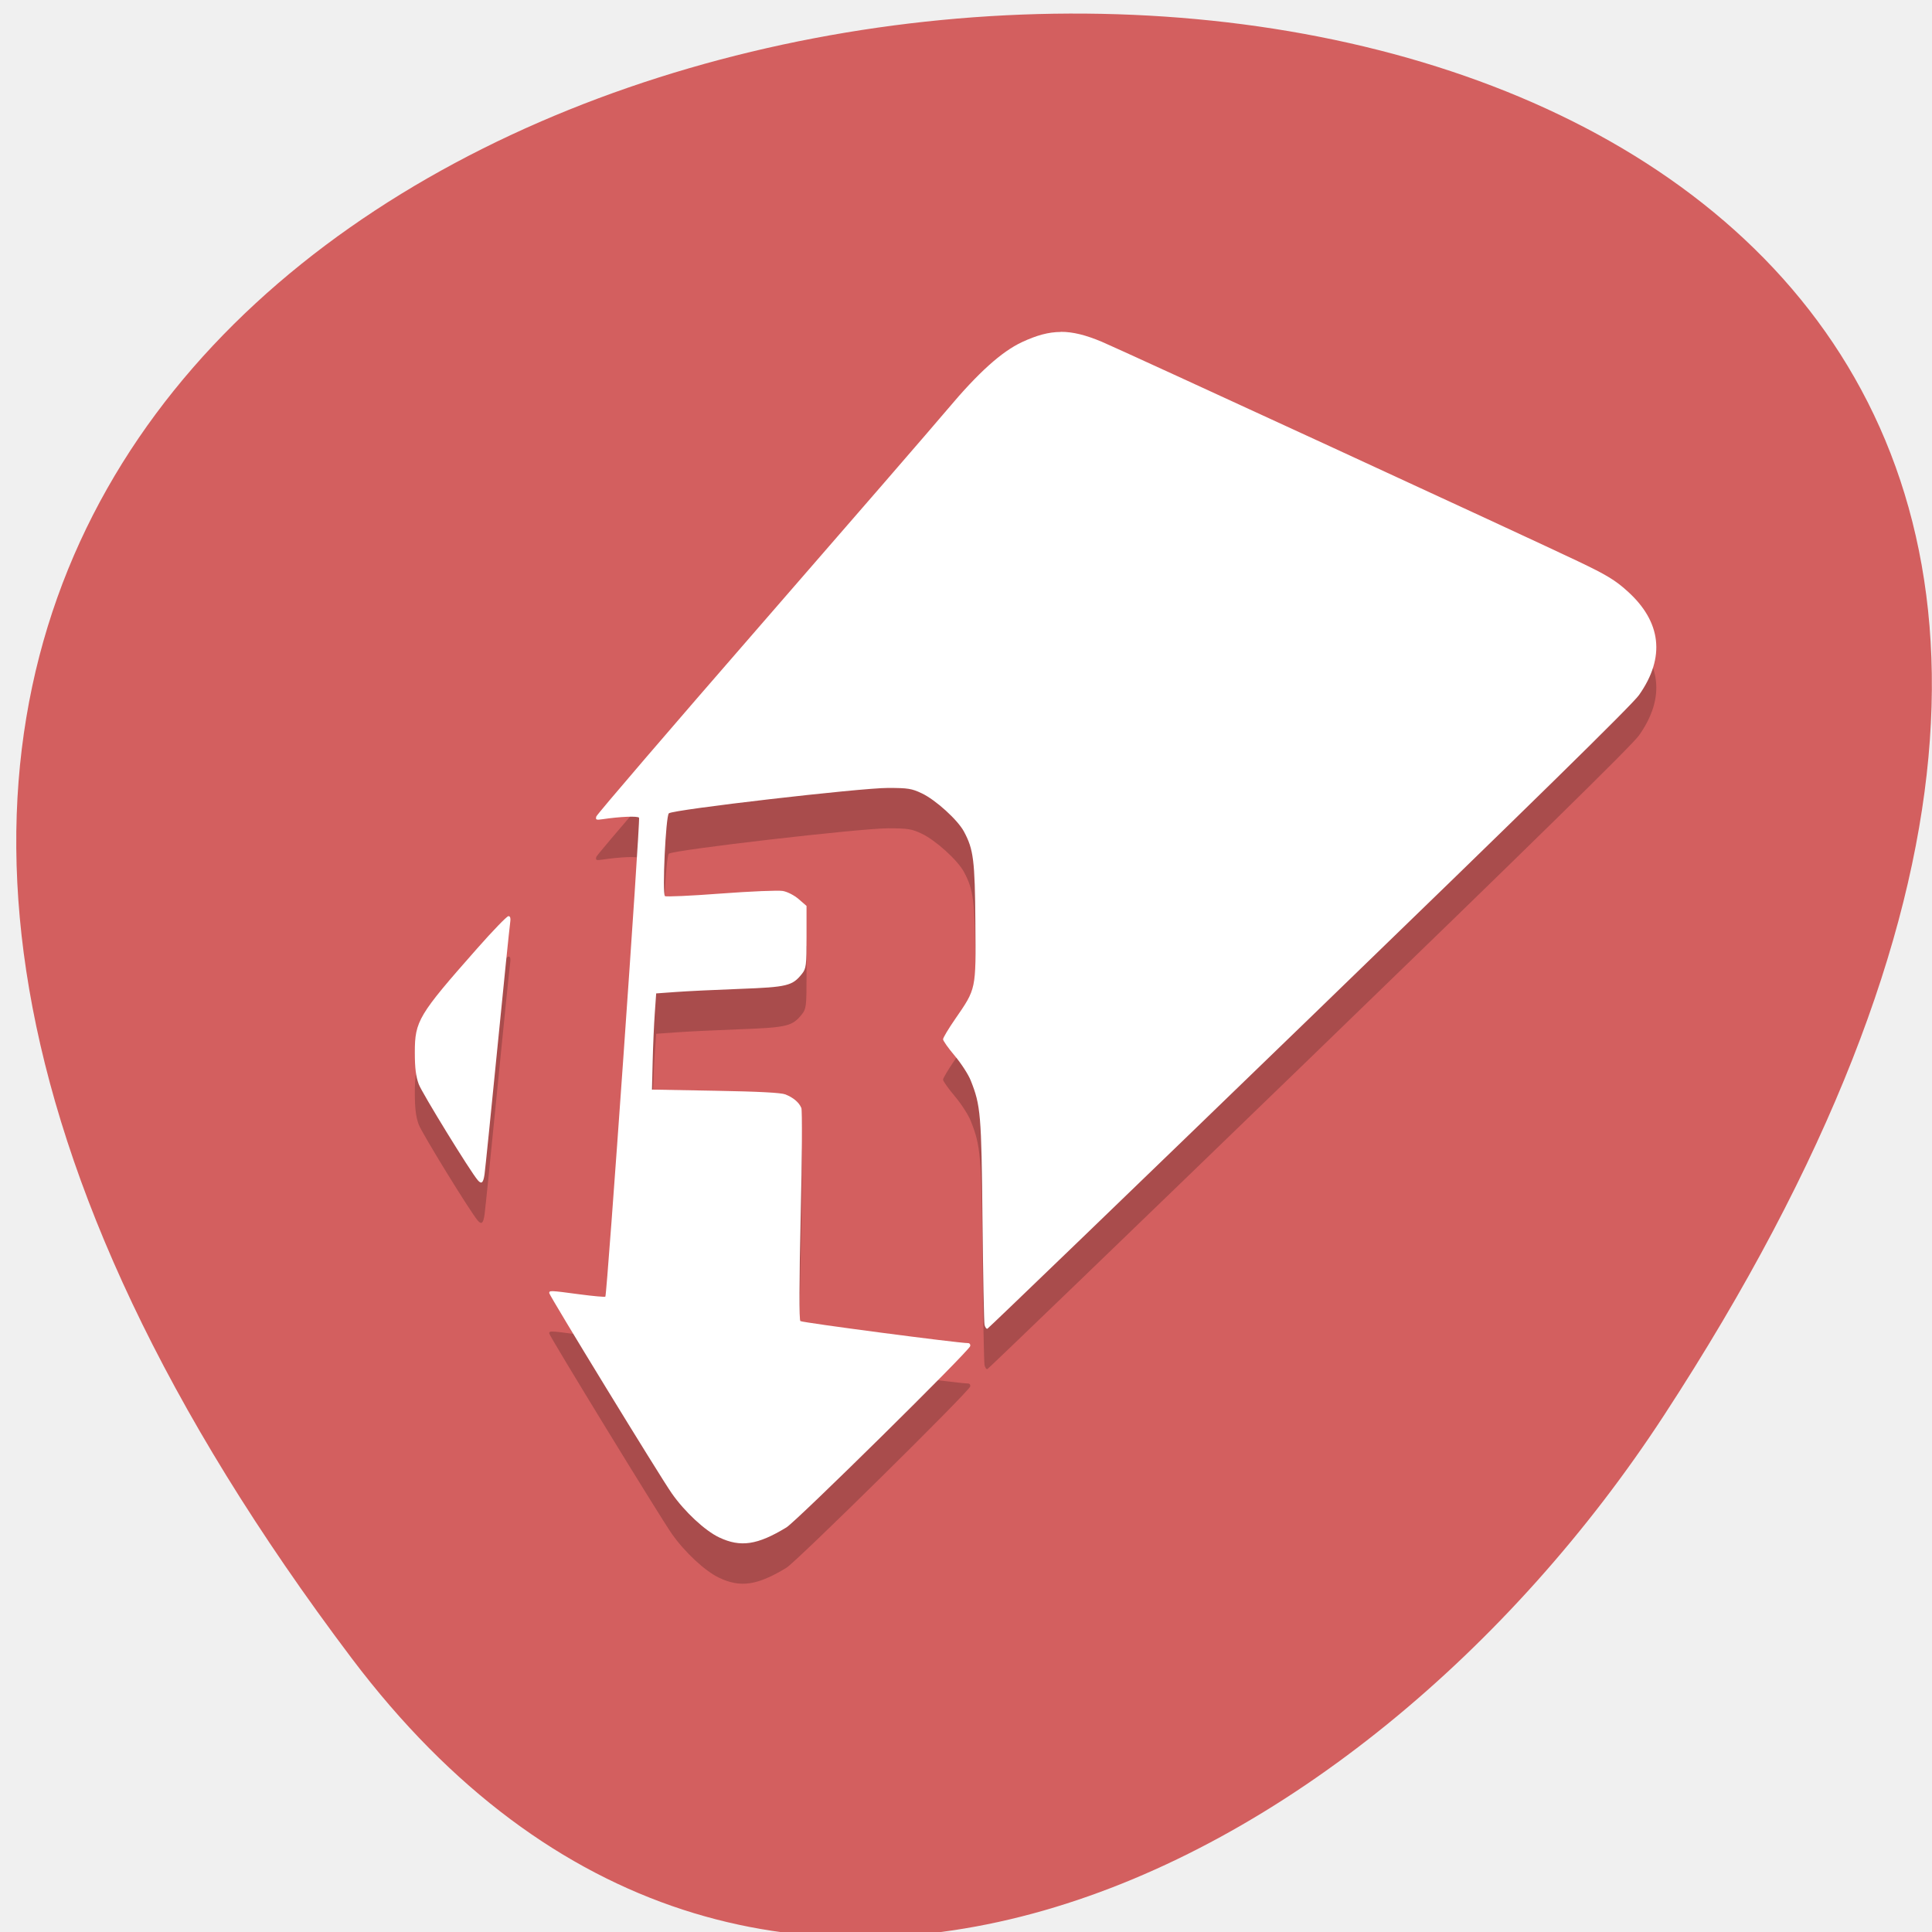
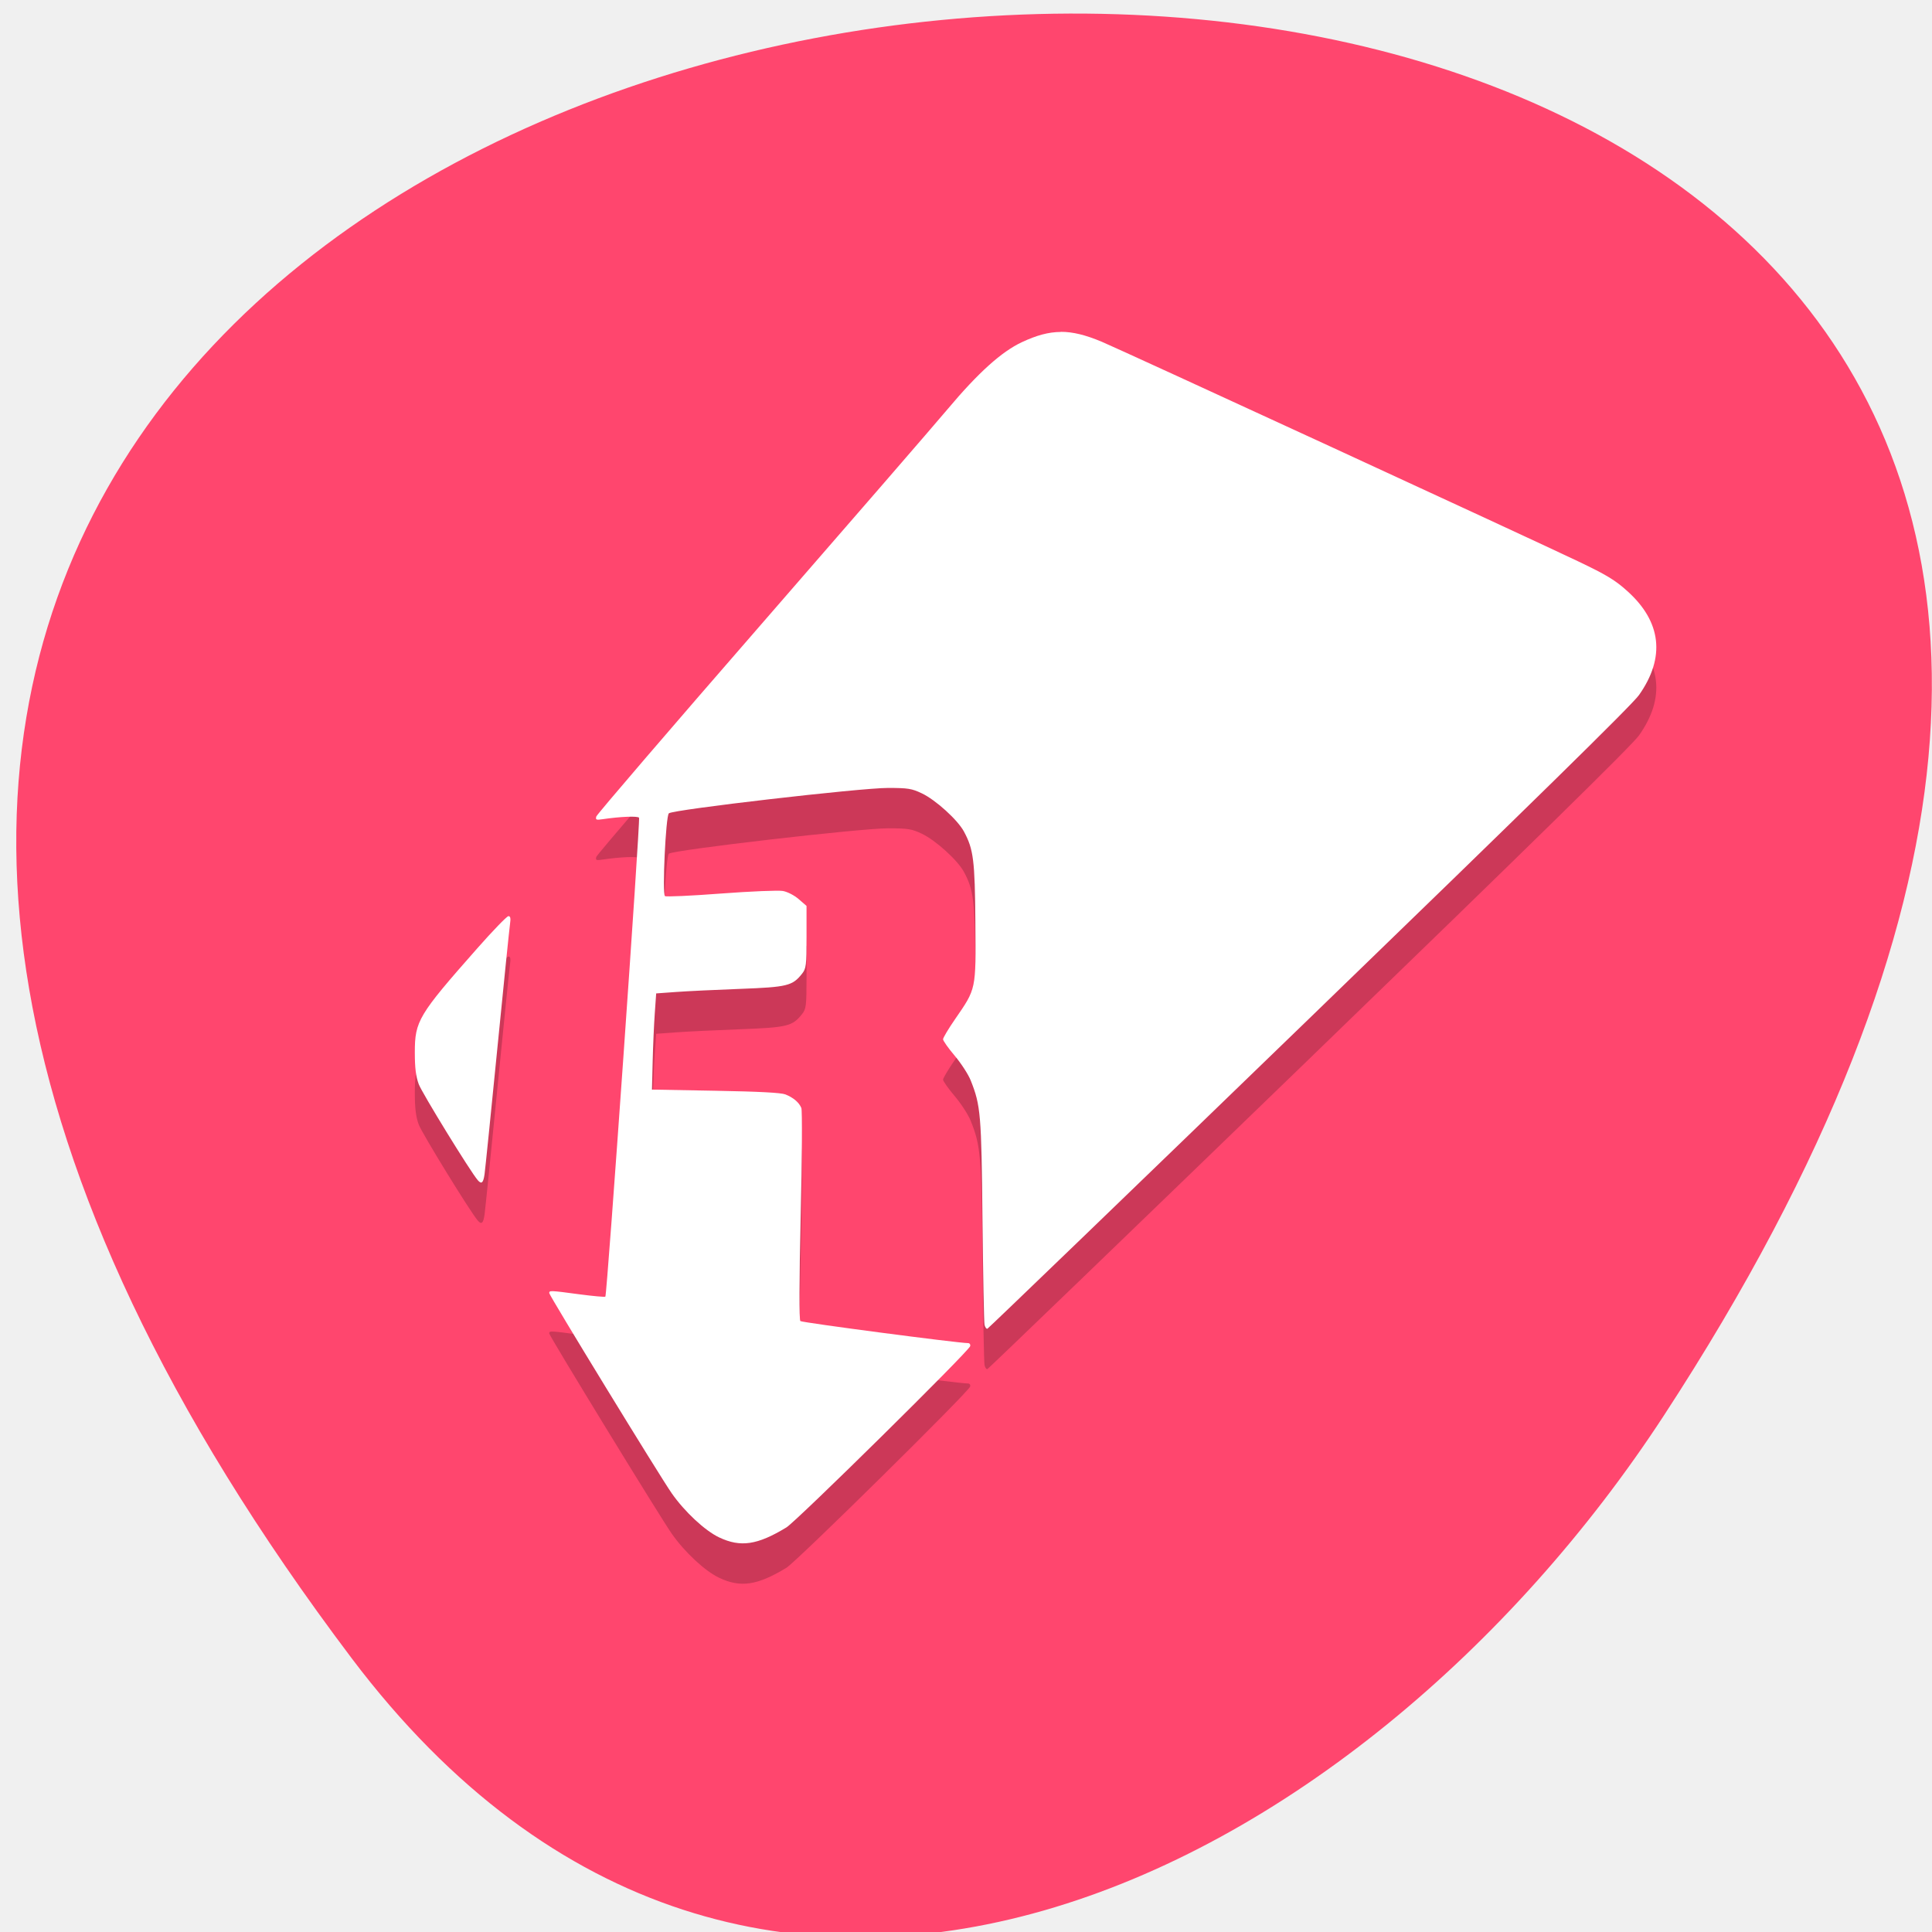
<svg xmlns="http://www.w3.org/2000/svg" viewBox="0 0 256 256" version="1.1" id="svg444">
  <defs id="defs6">
    <clipPath id="clipPath4">
      <path transform="matrix(15.33333 0 0 11.5 415 -125.5)" d="m -24 13 c 0 1.105 -0.672 2 -1.5 2 -0.828 0 -1.5 -0.895 -1.5 -2 0 -1.105 0.672 -2 1.5 -2 0.828 0 1.5 0.895 1.5 2 z" id="path2" />
    </clipPath>
  </defs>
  <g transform="translate(1.061 1.811)" id="g442">
-     <path d="m 45.547 217.93 c -200.11 -265.25 350.59 -302.94 173.86 -32.17 -40.29 61.728 -120.86 102.43 -173.86 32.17 z" fill="#cd853f" color="#000" id="path8" style="fill:#d35f5f" />
+     <path d="m 45.547 217.93 c -200.11 -265.25 350.59 -302.94 173.86 -32.17 -40.29 61.728 -120.86 102.43 -173.86 32.17 z" fill="#cd853f" color="#000" id="path8" style="fill:#ff466e;fill-opacity:1" />
    <g transform="matrix(5.48365 0 0 5.35018 3.253 -5.977)" id="g440">
      <g font-family="Bitstream Vera Sans" id="g398">
        <g font-size="12.666" id="g198">
          <text x="877.23" y="10.813" opacity="0.8" id="text12">
            <tspan x="877.23" y="10.813" id="tspan10" />
          </text>
          <text x="901.19" y="-29.929" opacity="0.8" id="text16">
            <tspan x="901.19" y="-29.929" id="tspan14" />
          </text>
          <text x="-569.37" y="-60.01" opacity="0.8" id="text20">
            <tspan x="-569.37" y="-60.01" id="tspan18" />
          </text>
          <text x="-2393.06" y="685.55" opacity="0.8" id="text24">
            <tspan x="-2393.06" y="685.55" id="tspan22" />
          </text>
          <text x="-454.88" y="-445.33" opacity="0.8" id="text28">
            <tspan x="-454.88" y="-445.33" id="tspan26" />
          </text>
          <text x="352.72" y="-858.8" opacity="0.8" id="text32">
            <tspan x="352.72" y="-858.8" id="tspan30" />
          </text>
          <text x="376.68" y="-899.54" opacity="0.8" id="text36">
            <tspan x="376.68" y="-899.54" id="tspan34" />
          </text>
          <text x="-1114.78" y="-906.75" opacity="0.8" id="text40">
            <tspan x="-1114.78" y="-906.75" id="tspan38" />
          </text>
          <text x="345.76" y="-1179.98" opacity="0.8" id="text44">
            <tspan x="345.76" y="-1179.98" id="tspan42" />
          </text>
          <text x="1831.89" y="-553.29" opacity="0.8" id="text48">
            <tspan x="1831.89" y="-553.29" id="tspan46" />
          </text>
          <text x="1855.85" y="-594.03" opacity="0.8" id="text52">
            <tspan x="1855.85" y="-594.03" id="tspan50" />
          </text>
          <text x="364.38" y="-601.24" opacity="0.8" id="text56">
            <tspan x="364.38" y="-601.24" id="tspan54" />
          </text>
          <text x="1824.93" y="-874.48" opacity="0.8" id="text60">
            <tspan x="1824.93" y="-874.48" id="tspan58" />
          </text>
          <text x="-573.43" y="-649.34" opacity="0.8" id="text64">
            <tspan x="-573.43" y="-649.34" id="tspan62" />
          </text>
          <text x="-2397.12" y="96.22" opacity="0.8" id="text68">
            <tspan x="-2397.12" y="96.22" id="tspan66" />
          </text>
          <text x="-682.36" y="189.09" opacity="0.8" id="text72">
            <tspan x="-682.36" y="189.09" id="tspan70" />
          </text>
          <text x="426.66" y="9.908" opacity="0.8" id="text76">
            <tspan x="426.66" y="9.908" id="tspan74" />
          </text>
          <text x="450.62" y="-30.834" opacity="0.8" id="text80">
            <tspan x="450.62" y="-30.834" id="tspan78" />
          </text>
          <text x="-1040.84" y="-38.04" opacity="0.8" id="text84">
            <tspan x="-1040.84" y="-38.04" id="tspan82" />
          </text>
          <text x="419.7" y="-311.28" opacity="0.8" id="text88">
            <tspan x="419.7" y="-311.28" id="tspan86" />
          </text>
          <text x="-608.03" y="-40.758" opacity="0.8" id="text92">
            <tspan x="-608.03" y="-40.758" id="tspan90" />
          </text>
          <text x="-2431.72" y="704.8" opacity="0.8" id="text96">
            <tspan x="-2431.72" y="704.8" id="tspan94" />
          </text>
          <text x="-456.94" y="-902.29" opacity="0.8" id="text100">
            <tspan x="-456.94" y="-902.29" id="tspan98" />
          </text>
          <text x="350.66" y="-1315.76" opacity="0.8" id="text104">
            <tspan x="350.66" y="-1315.76" id="tspan102" />
          </text>
          <text x="374.62" y="-1356.5" opacity="0.8" id="text108">
            <tspan x="374.62" y="-1356.5" id="tspan106" />
          </text>
          <text x="-1116.84" y="-1363.71" opacity="0.8" id="text112">
            <tspan x="-1116.84" y="-1363.71" id="tspan110" />
          </text>
          <text x="343.7" y="-1636.94" opacity="0.8" id="text116">
            <tspan x="343.7" y="-1636.94" id="tspan114" />
          </text>
          <text x="1829.83" y="-1010.25" opacity="0.8" id="text120">
            <tspan x="1829.83" y="-1010.25" id="tspan118" />
          </text>
          <text x="1853.79" y="-1050.99" opacity="0.8" id="text124">
            <tspan x="1853.79" y="-1050.99" id="tspan122" />
          </text>
          <text x="362.32" y="-1058.2" opacity="0.8" id="text128">
            <tspan x="362.32" y="-1058.2" id="tspan126" />
          </text>
          <text x="1822.87" y="-1331.44" opacity="0.8" id="text132">
            <tspan x="1822.87" y="-1331.44" id="tspan130" />
          </text>
          <text x="-575.49" y="-1106.3" opacity="0.8" id="text136">
            <tspan x="-575.49" y="-1106.3" id="tspan134" />
          </text>
          <text x="-2399.18" y="-360.74" opacity="0.8" id="text140">
            <tspan x="-2399.18" y="-360.74" id="tspan138" />
          </text>
          <text x="-684.42" y="-267.87" opacity="0.8" id="text144">
            <tspan x="-684.42" y="-267.87" id="tspan142" />
          </text>
          <text x="155.59" y="-26.956" opacity="0.8" id="text148">
            <tspan x="155.59" y="-26.956" id="tspan146" />
          </text>
          <text x="179.55" y="-67.7" opacity="0.8" id="text152">
            <tspan x="179.55" y="-67.7" id="tspan150" />
          </text>
          <text x="-1090.26" y="-261.73" opacity="0.8" id="text156">
            <tspan x="-1090.26" y="-261.73" id="tspan154" />
          </text>
          <text x="-282.66" y="-675.2" opacity="0.8" id="text160">
            <tspan x="-282.66" y="-675.2" id="tspan158" />
          </text>
          <text x="-258.7" y="-715.94" opacity="0.8" id="text164">
            <tspan x="-258.7" y="-715.94" id="tspan162" />
          </text>
          <text x="-1750.16" y="-723.15" opacity="0.8" id="text168">
            <tspan x="-1750.16" y="-723.15" id="tspan166" />
          </text>
          <text x="-289.62" y="-996.38" opacity="0.8" id="text172">
            <tspan x="-289.62" y="-996.38" id="tspan170" />
          </text>
          <text x="1196.5" y="-369.69" opacity="0.8" id="text176">
            <tspan x="1196.5" y="-369.69" id="tspan174" />
          </text>
          <text x="1220.46" y="-410.43" opacity="0.8" id="text180">
            <tspan x="1220.46" y="-410.43" id="tspan178" />
          </text>
          <text x="-271" y="-417.64" opacity="0.8" id="text184">
            <tspan x="-271" y="-417.64" id="tspan182" />
          </text>
          <text x="1189.54" y="-690.88" opacity="0.8" id="text188">
            <tspan x="1189.54" y="-690.88" id="tspan186" />
          </text>
          <text x="-1208.82" y="-465.73" opacity="0.8" id="text192">
            <tspan x="-1208.82" y="-465.73" id="tspan190" />
          </text>
          <text x="-3032.5" y="279.82" opacity="0.8" id="text196">
            <tspan x="-3032.5" y="279.82" id="tspan194" />
          </text>
        </g>
        <text transform="matrix(0.90475 0 0 0.90475 -716.75 -676.29)" x="-664.27" y="1159.42" opacity="0.8" font-size="14" id="text202">
          <tspan x="-664.27" y="1159.42" id="tspan200" />
        </text>
        <g font-size="12.666" id="g392">
          <text x="877.23" y="18.05" opacity="0.8" id="text206">
            <tspan x="877.23" y="18.05" id="tspan204" />
          </text>
          <text x="901.19" y="-22.691" opacity="0.8" id="text210">
            <tspan x="901.19" y="-22.691" id="tspan208" />
          </text>
          <text x="-569.37" y="-52.769" opacity="0.8" id="text214">
            <tspan x="-569.37" y="-52.769" id="tspan212" />
          </text>
          <text x="-2393.06" y="692.78" opacity="0.8" id="text218">
            <tspan x="-2393.06" y="692.78" id="tspan216" />
          </text>
          <text x="-454.88" y="-438.09" opacity="0.8" id="text222">
            <tspan x="-454.88" y="-438.09" id="tspan220" />
          </text>
          <text x="352.72" y="-851.56" opacity="0.8" id="text226">
            <tspan x="352.72" y="-851.56" id="tspan224" />
          </text>
          <text x="376.68" y="-892.3" opacity="0.8" id="text230">
            <tspan x="376.68" y="-892.3" id="tspan228" />
          </text>
          <text x="-1114.78" y="-899.51" opacity="0.8" id="text234">
            <tspan x="-1114.78" y="-899.51" id="tspan232" />
          </text>
          <text x="345.76" y="-1172.75" opacity="0.8" id="text238">
            <tspan x="345.76" y="-1172.75" id="tspan236" />
          </text>
          <text x="1831.89" y="-546.05" opacity="0.8" id="text242">
            <tspan x="1831.89" y="-546.05" id="tspan240" />
          </text>
          <text x="1855.85" y="-586.8" opacity="0.8" id="text246">
            <tspan x="1855.85" y="-586.8" id="tspan244" />
          </text>
          <text x="364.38" y="-594.01" opacity="0.8" id="text250">
            <tspan x="364.38" y="-594.01" id="tspan248" />
          </text>
          <text x="1824.93" y="-867.24" opacity="0.8" id="text254">
            <tspan x="1824.93" y="-867.24" id="tspan252" />
          </text>
          <text x="-573.43" y="-642.1" opacity="0.8" id="text258">
            <tspan x="-573.43" y="-642.1" id="tspan256" />
          </text>
          <text x="-2397.12" y="103.46" opacity="0.8" id="text262">
            <tspan x="-2397.12" y="103.46" id="tspan260" />
          </text>
          <text x="-682.36" y="196.33" opacity="0.8" id="text266">
            <tspan x="-682.36" y="196.33" id="tspan264" />
          </text>
          <text x="426.66" y="17.15" opacity="0.8" id="text270">
            <tspan x="426.66" y="17.15" id="tspan268" />
          </text>
          <text x="450.62" y="-23.596" opacity="0.8" id="text274">
            <tspan x="450.62" y="-23.596" id="tspan272" />
          </text>
          <text x="-1040.84" y="-30.806" opacity="0.8" id="text278">
            <tspan x="-1040.84" y="-30.806" id="tspan276" />
          </text>
          <text x="419.7" y="-304.04" opacity="0.8" id="text282">
            <tspan x="419.7" y="-304.04" id="tspan280" />
          </text>
          <text x="-608.03" y="-33.52" opacity="0.8" id="text286">
            <tspan x="-608.03" y="-33.52" id="tspan284" />
          </text>
          <text x="-2431.72" y="712.03" opacity="0.8" id="text290">
            <tspan x="-2431.72" y="712.03" id="tspan288" />
          </text>
          <text x="-456.94" y="-895.05" opacity="0.8" id="text294">
            <tspan x="-456.94" y="-895.05" id="tspan292" />
          </text>
          <text x="350.66" y="-1308.52" opacity="0.8" id="text298">
            <tspan x="350.66" y="-1308.52" id="tspan296" />
          </text>
          <text x="374.62" y="-1349.26" opacity="0.8" id="text302">
            <tspan x="374.62" y="-1349.26" id="tspan300" />
          </text>
          <text x="-1116.84" y="-1356.47" opacity="0.8" id="text306">
            <tspan x="-1116.84" y="-1356.47" id="tspan304" />
          </text>
          <text x="343.7" y="-1629.71" opacity="0.8" id="text310">
            <tspan x="343.7" y="-1629.71" id="tspan308" />
          </text>
          <text x="1829.83" y="-1003.02" opacity="0.8" id="text314">
            <tspan x="1829.83" y="-1003.02" id="tspan312" />
          </text>
          <text x="1853.79" y="-1043.76" opacity="0.8" id="text318">
            <tspan x="1853.79" y="-1043.76" id="tspan316" />
          </text>
          <text x="362.32" y="-1050.97" opacity="0.8" id="text322">
            <tspan x="362.32" y="-1050.97" id="tspan320" />
          </text>
          <text x="1822.87" y="-1324.2" opacity="0.8" id="text326">
            <tspan x="1822.87" y="-1324.2" id="tspan324" />
          </text>
          <text x="-575.49" y="-1099.06" opacity="0.8" id="text330">
            <tspan x="-575.49" y="-1099.06" id="tspan328" />
          </text>
          <text x="-2399.18" y="-353.5" opacity="0.8" id="text334">
            <tspan x="-2399.18" y="-353.5" id="tspan332" />
          </text>
          <text x="-684.42" y="-260.63" opacity="0.8" id="text338">
            <tspan x="-684.42" y="-260.63" id="tspan336" />
          </text>
          <text x="155.59" y="-19.718" opacity="0.8" id="text342">
            <tspan x="155.59" y="-19.718" id="tspan340" />
          </text>
          <text x="179.55" y="-60.46" opacity="0.8" id="text346">
            <tspan x="179.55" y="-60.46" id="tspan344" />
          </text>
          <text x="-1090.26" y="-254.49" opacity="0.8" id="text350">
            <tspan x="-1090.26" y="-254.49" id="tspan348" />
          </text>
          <text x="-282.66" y="-667.96" opacity="0.8" id="text354">
            <tspan x="-282.66" y="-667.96" id="tspan352" />
          </text>
          <text x="-258.7" y="-708.7" opacity="0.8" id="text358">
            <tspan x="-258.7" y="-708.7" id="tspan356" />
          </text>
          <text x="-1750.16" y="-715.91" opacity="0.8" id="text362">
            <tspan x="-1750.16" y="-715.91" id="tspan360" />
          </text>
          <text x="-289.62" y="-989.14" opacity="0.8" id="text366">
            <tspan x="-289.62" y="-989.14" id="tspan364" />
          </text>
          <text x="1196.5" y="-362.45" opacity="0.8" id="text370">
            <tspan x="1196.5" y="-362.45" id="tspan368" />
          </text>
          <text x="1220.46" y="-403.19" opacity="0.8" id="text374">
            <tspan x="1220.46" y="-403.19" id="tspan372" />
          </text>
          <text x="-271" y="-410.4" opacity="0.8" id="text378">
            <tspan x="-271" y="-410.4" id="tspan376" />
          </text>
          <text x="1189.54" y="-683.64" opacity="0.8" id="text382">
            <tspan x="1189.54" y="-683.64" id="tspan380" />
          </text>
          <text x="-1208.82" y="-458.5" opacity="0.8" id="text386">
            <tspan x="-1208.82" y="-458.5" id="tspan384" />
          </text>
          <text x="-3032.5" y="287.06" opacity="0.8" id="text390">
            <tspan x="-3032.5" y="287.06" id="tspan388" />
          </text>
        </g>
        <text transform="matrix(0.90475 0 0 0.90475 -716.75 -669.05)" x="-664.27" y="1159.42" opacity="0.8" font-size="14" id="text396">
          <tspan x="-664.27" y="1159.42" id="tspan394" />
        </text>
      </g>
      <g font-size="12.666" id="g432">
        <text x="435.9" y="-361.23" font-family="Droid Sans" id="text404">
          <tspan x="435.9" y="-361.23" id="tspan400" />
          <tspan x="435.9" y="-345.39" id="tspan402" />
        </text>
        <g font-family="Bitstream Vera Sans" id="g430">
          <text x="901.09" y="-843.27" opacity="0.8" id="text408">
            <tspan x="901.09" y="-843.27" id="tspan406" />
          </text>
          <text x="-922.6" y="-97.72" opacity="0.8" id="text412">
            <tspan x="-922.6" y="-97.72" id="tspan410" />
          </text>
          <text x="1628.17" y="-1128.27" opacity="0.8" id="text416">
            <tspan x="1628.17" y="-1128.27" id="tspan414" />
          </text>
          <text x="1652.13" y="-1169.01" opacity="0.8" id="text420">
            <tspan x="1652.13" y="-1169.01" id="tspan418" />
          </text>
          <text x="160.67" y="-1176.22" opacity="0.8" id="text424">
            <tspan x="160.67" y="-1176.22" id="tspan422" />
          </text>
          <text x="1621.21" y="-1449.45" opacity="0.8" id="text428">
            <tspan x="1621.21" y="-1449.45" id="tspan426" />
          </text>
        </g>
      </g>
      <g transform="translate(0.237 1)" id="g438">
        <path d="m 24.608,9 c -0.298,10e-4 -0.587,0.085 -0.935,0.251 -0.493,0.235 -1.059,0.757 -1.8,1.662 -0.325,0.396 -2.362,2.807 -4.527,5.357 -2.165,2.55 -3.947,4.679 -3.961,4.731 -0.022,0.082 -0.002,0.09 0.148,0.067 0.432,-0.066 0.855,-0.083 0.885,-0.037 0.034,0.054 -0.773,11.821 -0.814,11.861 -0.014,0.013 -0.296,-0.013 -0.627,-0.058 -0.709,-0.097 -0.729,-0.098 -0.729,-0.03 0,0.06 2.678,4.546 2.961,4.96 0.313,0.458 0.803,0.925 1.145,1.091 0.518,0.251 0.923,0.189 1.624,-0.247 0.247,-0.154 4.414,-4.367 4.442,-4.491 0.009,-0.041 -0.014,-0.074 -0.051,-0.074 -0.249,-10e-4 -4.01,-0.508 -4.053,-0.546 -0.031,-0.03 -0.028,-0.984 0.008,-2.608 0.032,-1.408 0.039,-2.609 0.016,-2.669 -0.055,-0.138 -0.193,-0.258 -0.387,-0.337 -0.105,-0.042 -0.641,-0.071 -1.688,-0.09 l -1.535,-0.029 0.017,-0.695 c 0.009,-0.382 0.032,-0.918 0.051,-1.191 l 0.034,-0.496 0.486,-0.036 c 0.267,-0.02 0.958,-0.054 1.536,-0.076 1.147,-0.044 1.271,-0.075 1.503,-0.376 0.099,-0.128 0.108,-0.205 0.108,-0.909 v -0.77 l -0.188,-0.167 c -0.108,-0.096 -0.271,-0.182 -0.384,-0.203 -0.11,-0.02 -0.768,0.008 -1.501,0.064 -0.718,0.056 -1.324,0.084 -1.348,0.063 -0.069,-0.06 0.019,-1.977 0.094,-2.05 0.095,-0.092 4.628,-0.63 5.299,-0.629 0.482,0.001 0.569,0.015 0.814,0.134 0.332,0.161 0.867,0.657 1.018,0.947 0.231,0.44 0.264,0.706 0.276,2.251 0.013,1.679 0.024,1.629 -0.492,2.397 -0.159,0.236 -0.289,0.459 -0.289,0.496 0,0.036 0.127,0.22 0.282,0.408 0.155,0.188 0.329,0.463 0.386,0.611 0.242,0.622 0.259,0.835 0.285,3.453 0.014,1.365 0.036,2.534 0.049,2.597 0.013,0.063 0.045,0.108 0.07,0.099 0.025,-0.009 3.525,-3.466 7.778,-7.684 5.319,-5.274 7.807,-7.774 7.967,-8.01 0.642,-0.932 0.543,-1.818 -0.287,-2.578 C 38.008,15.149 37.792,15.015 37.128,14.69 35.961,14.117 26.058,9.44 25.591,9.239 25.211,9.077 24.905,8.996 24.608,8.997 z M 11.261,23.469 c -0.037,0 -0.379,0.363 -0.761,0.807 -1.414,1.642 -1.5,1.789 -1.5,2.568 0,0.38 0.025,0.593 0.094,0.785 0.078,0.216 1.245,2.163 1.427,2.379 0.091,0.108 0.134,0.068 0.164,-0.149 0.016,-0.116 0.155,-1.518 0.309,-3.115 0.154,-1.597 0.292,-2.987 0.307,-3.089 0.02,-0.134 0.008,-0.187 -0.04,-0.187 z" opacity="0.2" id="path434" />
        <path d="m 24.608,8 c -0.298,10e-4 -0.587,0.085 -0.935,0.251 -0.493,0.235 -1.059,0.757 -1.8,1.662 -0.325,0.396 -2.362,2.807 -4.527,5.357 -2.165,2.55 -3.947,4.679 -3.961,4.731 -0.022,0.082 -0.002,0.09 0.148,0.067 0.432,-0.066 0.855,-0.083 0.885,-0.037 0.034,0.054 -0.773,11.821 -0.814,11.861 -0.014,0.013 -0.296,-0.013 -0.627,-0.058 -0.709,-0.097 -0.729,-0.098 -0.729,-0.03 0,0.06 2.678,4.546 2.961,4.96 0.313,0.458 0.803,0.925 1.145,1.091 0.518,0.251 0.923,0.189 1.624,-0.247 0.247,-0.154 4.414,-4.367 4.442,-4.491 0.009,-0.041 -0.014,-0.074 -0.051,-0.074 -0.249,-10e-4 -4.01,-0.508 -4.053,-0.546 -0.031,-0.03 -0.028,-0.984 0.008,-2.608 0.032,-1.408 0.039,-2.609 0.016,-2.669 -0.055,-0.138 -0.193,-0.258 -0.387,-0.337 -0.105,-0.042 -0.641,-0.071 -1.688,-0.09 l -1.535,-0.029 0.017,-0.695 c 0.009,-0.382 0.032,-0.918 0.051,-1.191 l 0.034,-0.496 0.486,-0.036 c 0.267,-0.02 0.958,-0.054 1.536,-0.076 1.147,-0.044 1.271,-0.075 1.503,-0.376 0.099,-0.128 0.108,-0.205 0.108,-0.909 v -0.77 l -0.188,-0.167 c -0.108,-0.096 -0.271,-0.182 -0.384,-0.203 -0.11,-0.02 -0.768,0.008 -1.501,0.064 -0.718,0.056 -1.324,0.084 -1.348,0.063 -0.069,-0.06 0.019,-1.977 0.094,-2.05 0.095,-0.092 4.628,-0.63 5.299,-0.629 0.482,0.001 0.569,0.015 0.814,0.134 0.332,0.161 0.867,0.657 1.018,0.947 0.231,0.44 0.264,0.706 0.276,2.251 0.013,1.679 0.024,1.629 -0.492,2.397 -0.159,0.236 -0.289,0.459 -0.289,0.496 0,0.036 0.127,0.22 0.282,0.408 0.155,0.188 0.329,0.463 0.386,0.611 0.242,0.622 0.259,0.835 0.285,3.453 0.014,1.365 0.036,2.534 0.049,2.597 0.013,0.063 0.045,0.108 0.07,0.099 0.025,-0.009 3.525,-3.466 7.778,-7.684 5.319,-5.274 7.807,-7.774 7.967,-8.01 0.642,-0.932 0.543,-1.818 -0.287,-2.578 C 38.008,14.149 37.792,14.015 37.128,13.69 35.961,13.117 26.058,8.44 25.591,8.239 25.211,8.077 24.905,7.996 24.608,7.997 z M 11.261,22.469 c -0.037,0 -0.379,0.363 -0.761,0.807 -1.414,1.642 -1.5,1.789 -1.5,2.568 0,0.38 0.025,0.593 0.094,0.785 0.078,0.216 1.245,2.163 1.427,2.379 0.091,0.108 0.134,0.068 0.164,-0.149 0.016,-0.116 0.155,-1.518 0.309,-3.115 0.154,-1.597 0.292,-2.987 0.307,-3.089 0.02,-0.134 0.008,-0.187 -0.04,-0.187 z" fill="#fff" id="path436" />
      </g>
    </g>
  </g>
</svg>
